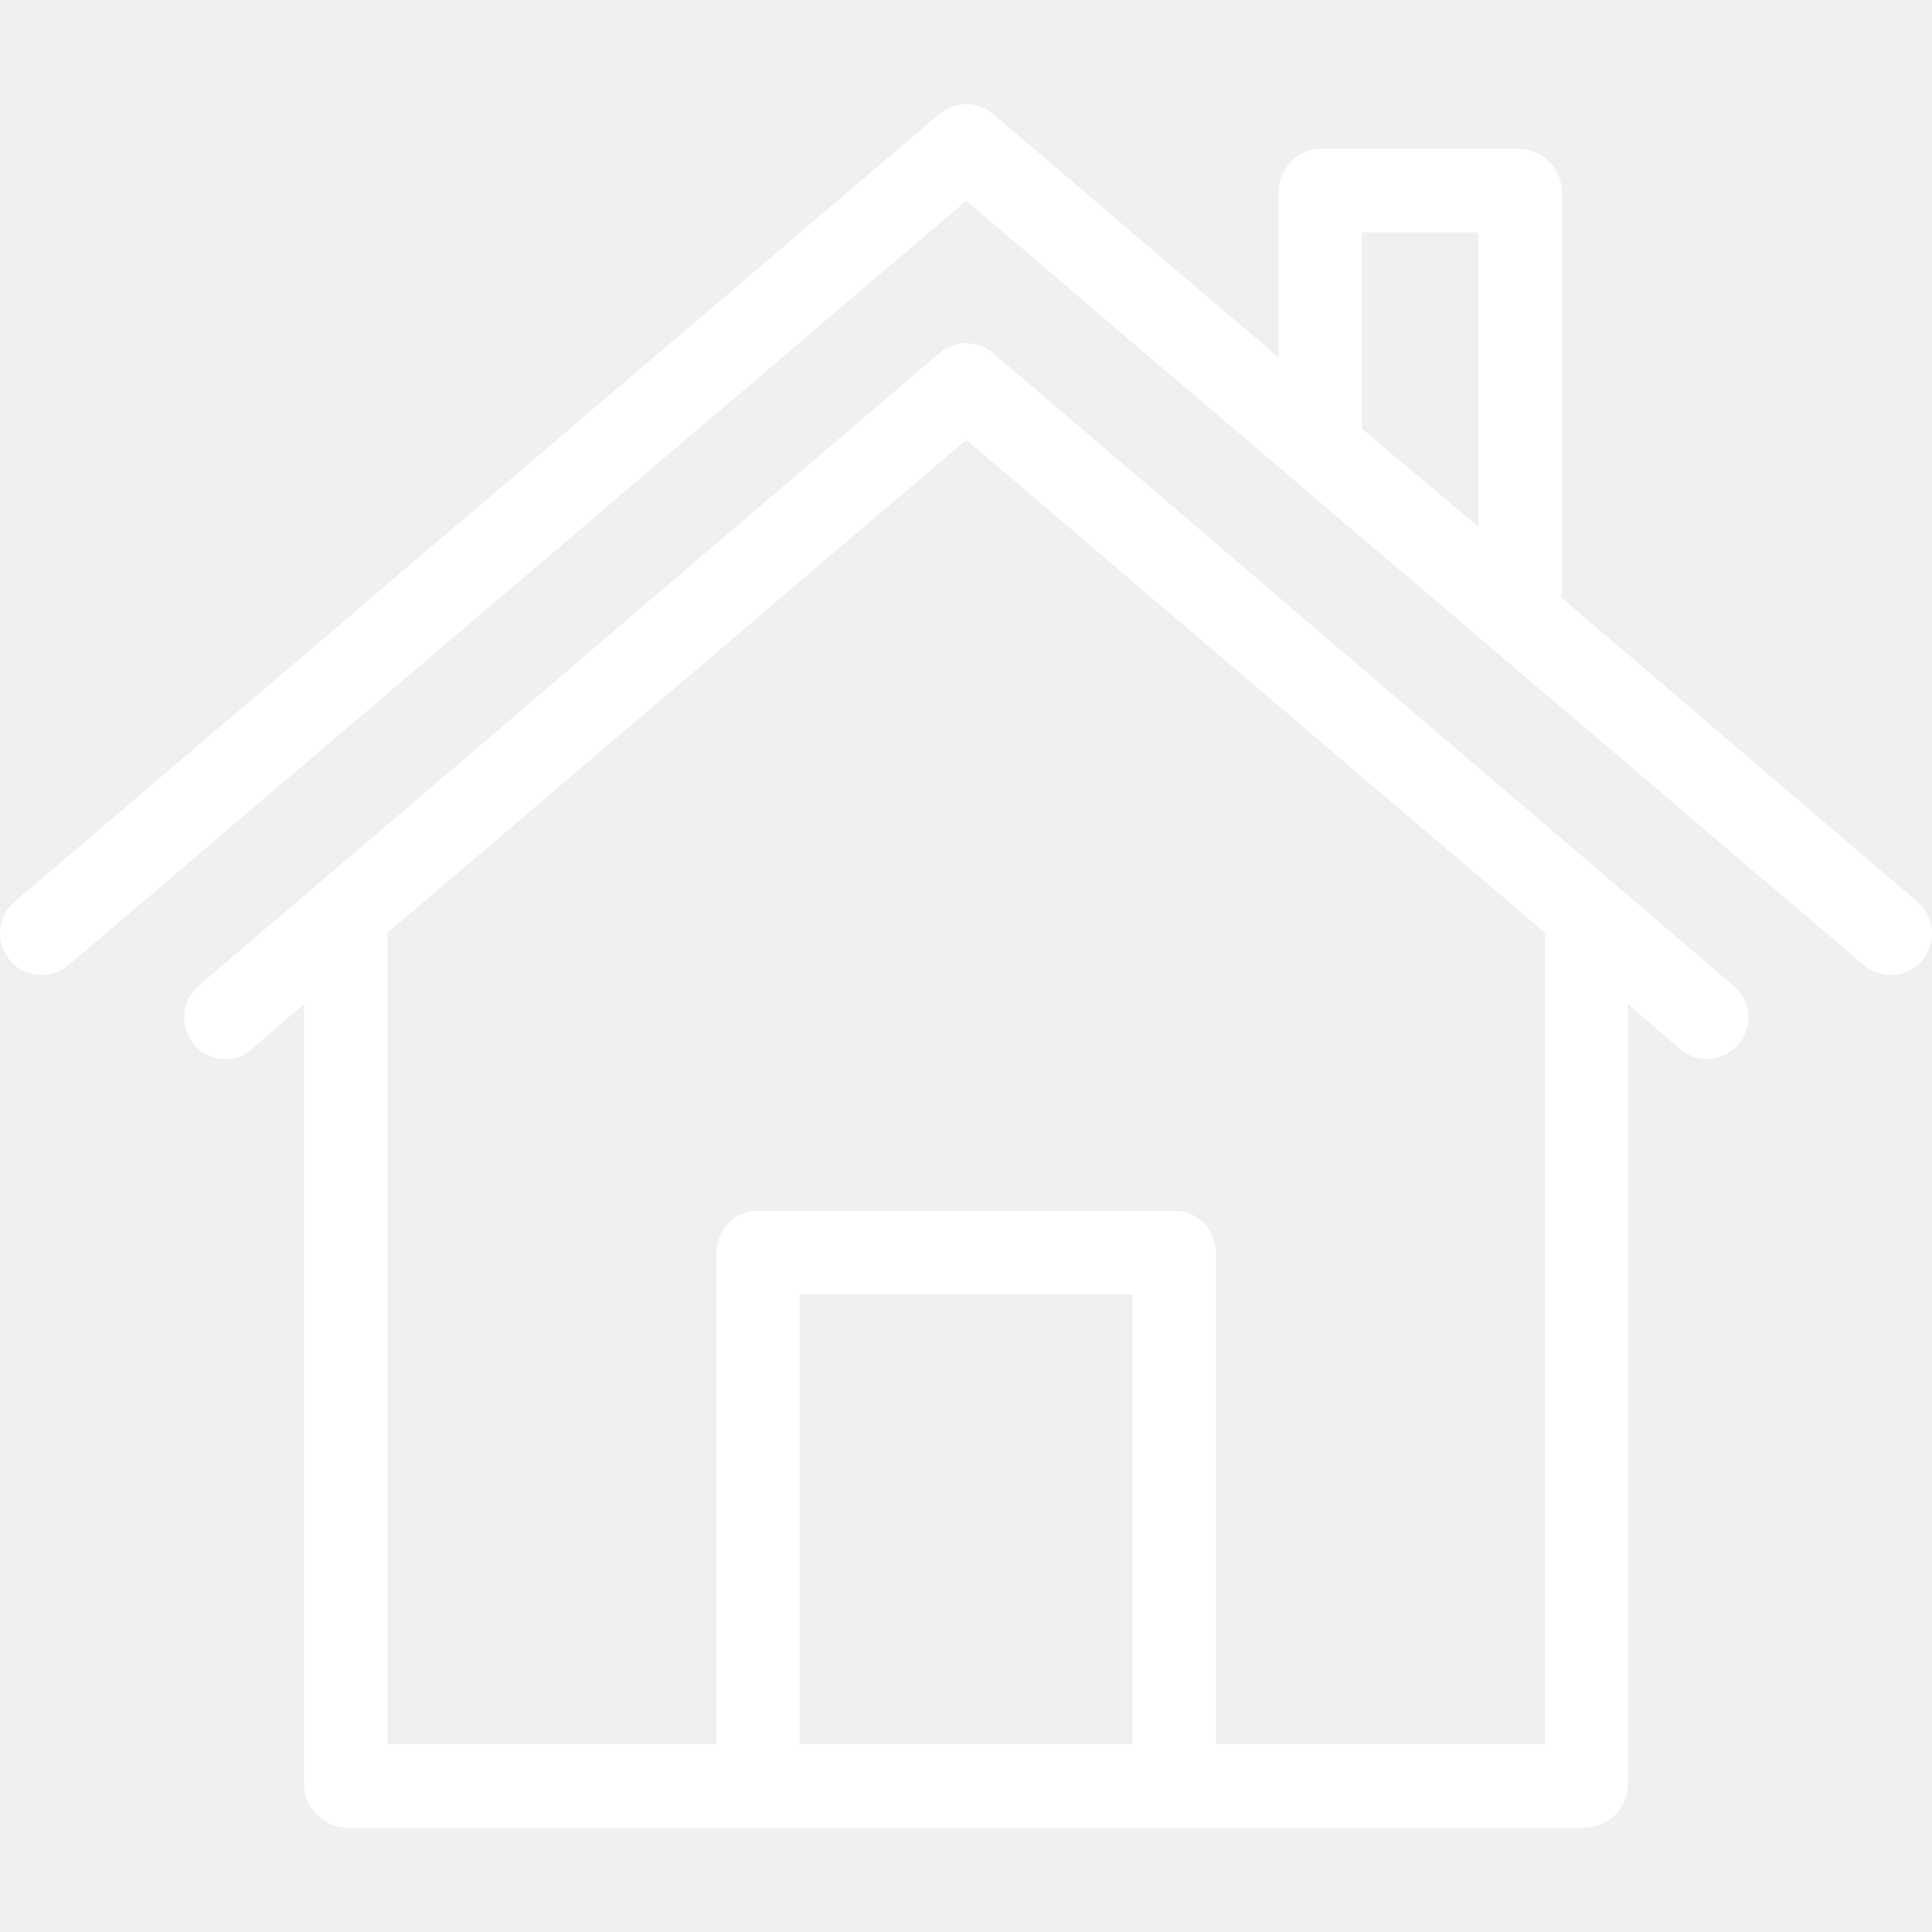
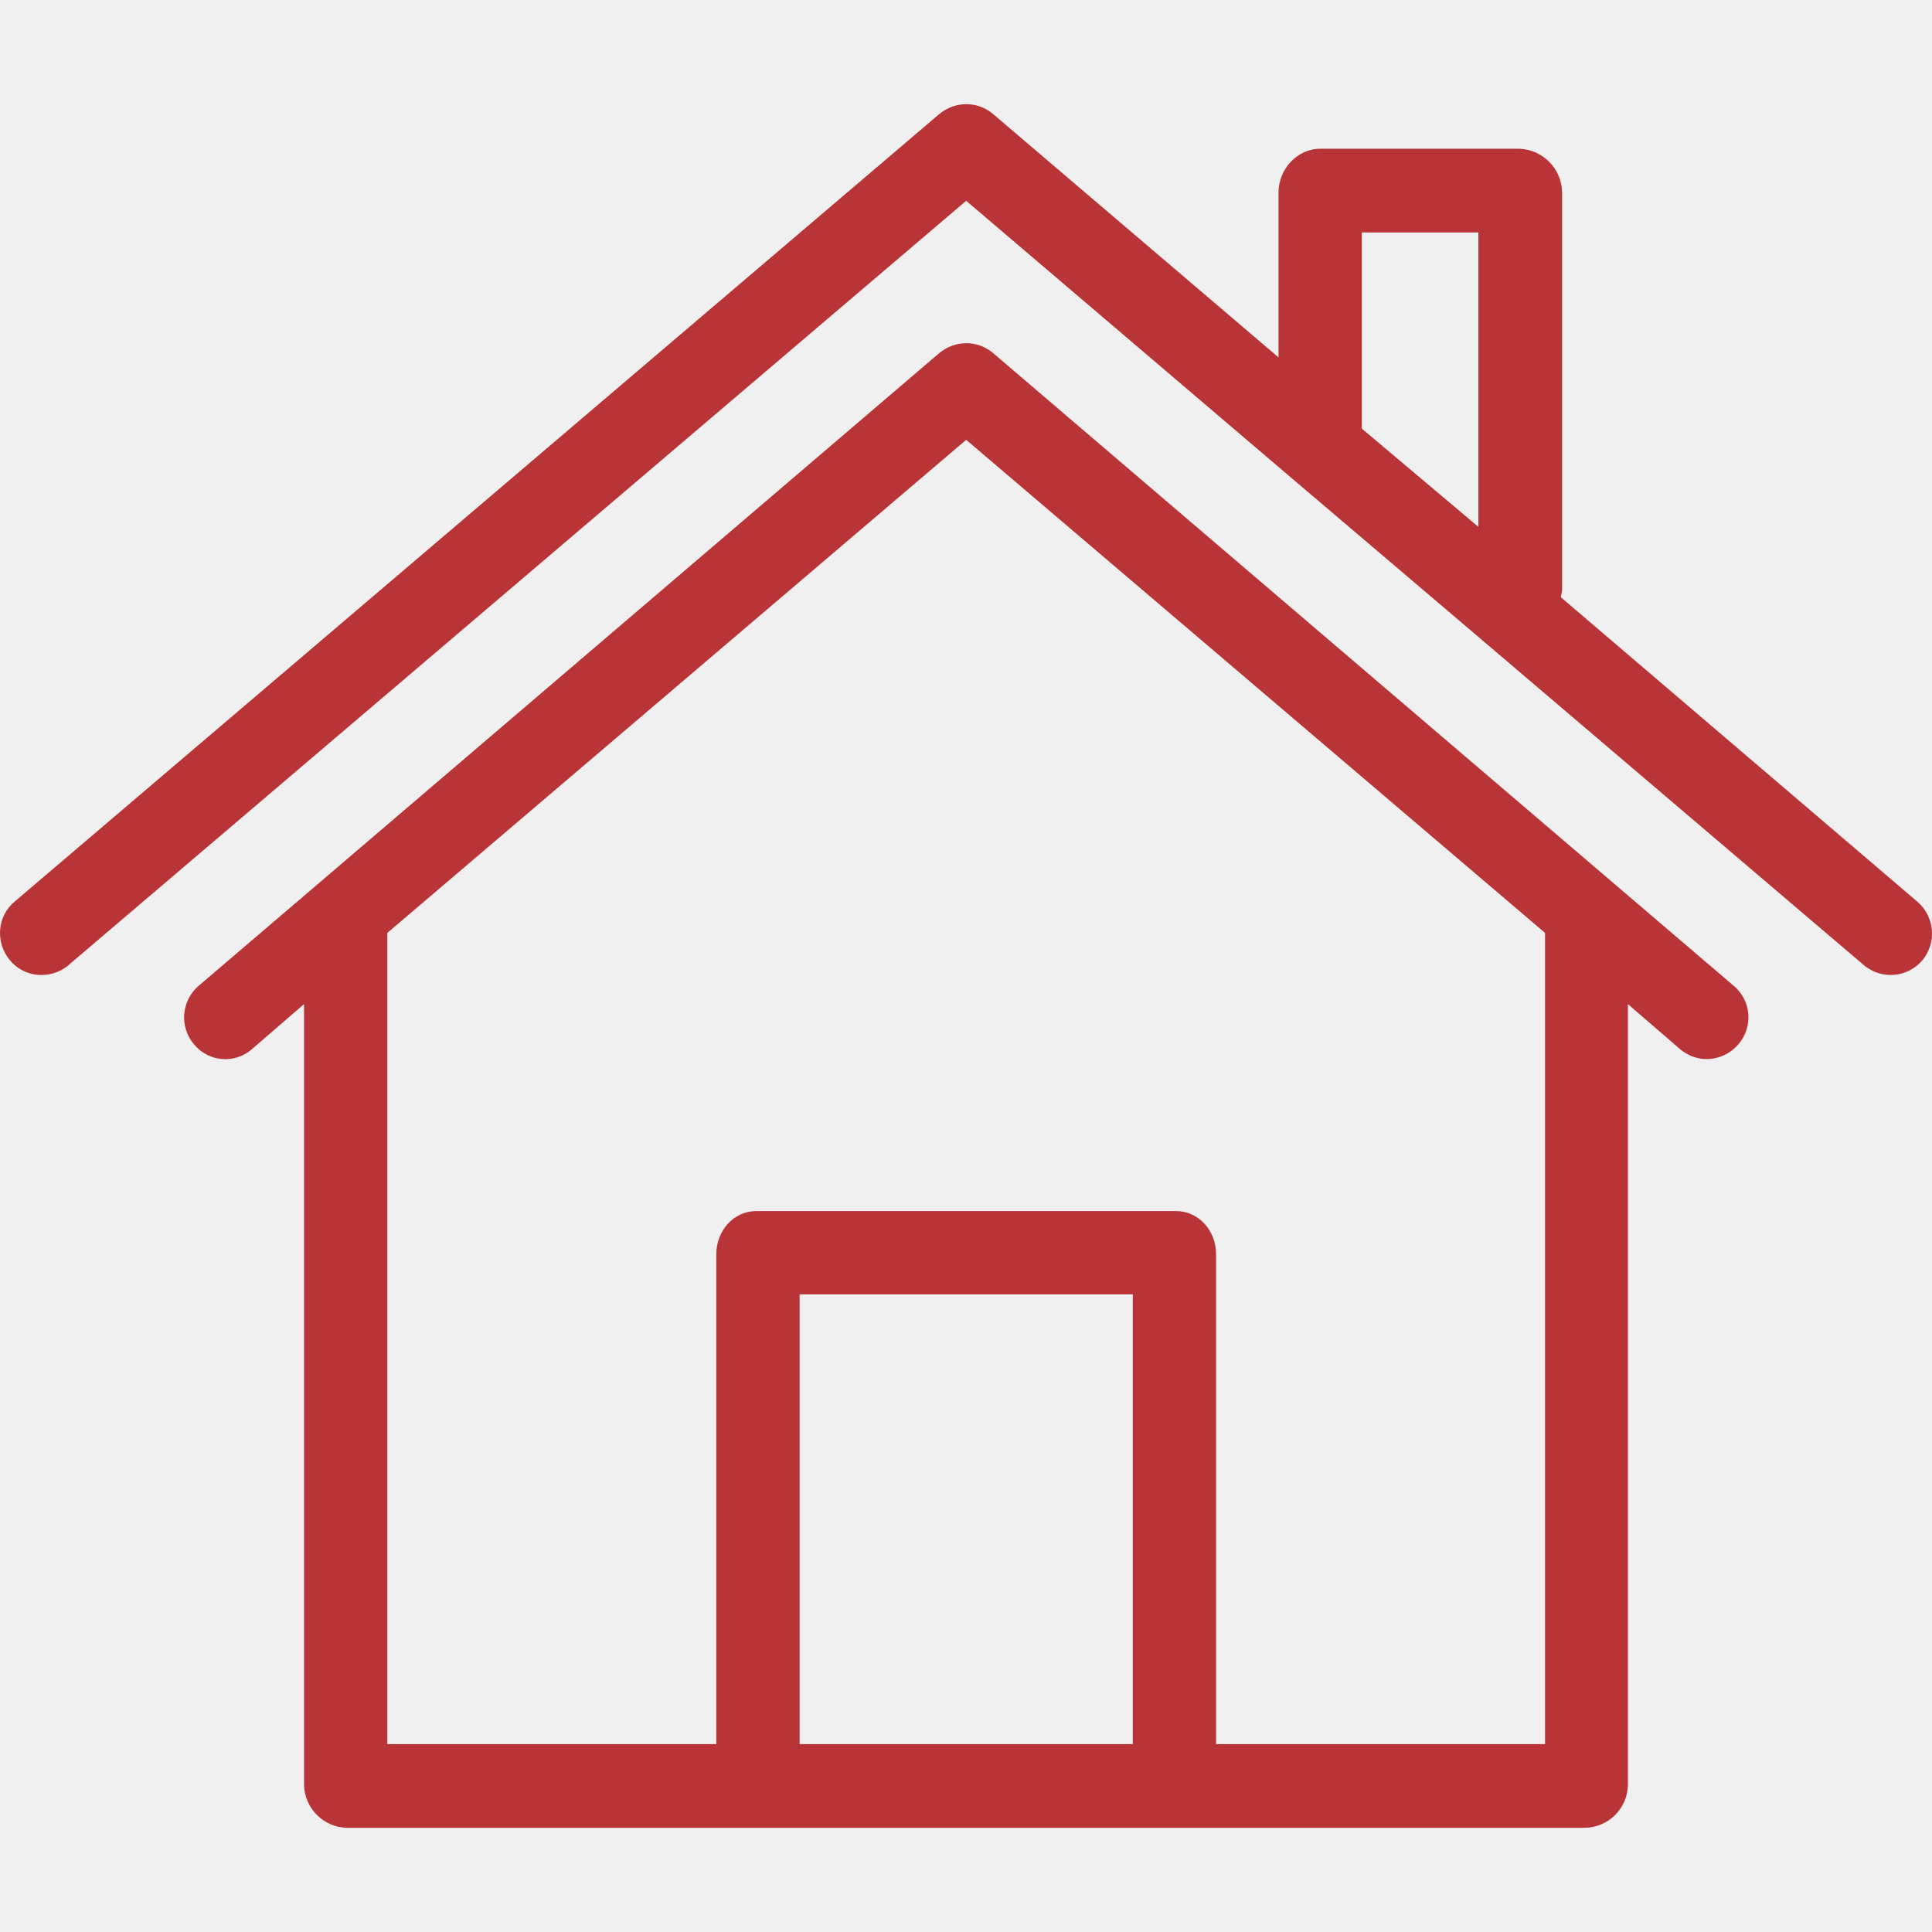
- <svg xmlns="http://www.w3.org/2000/svg" version="1.1" fill="#fff" id="Capa_1" x="0px" y="0px" viewBox="0 0 463.937 463.937" style="enable-background:new 0 0 463.937 463.937;" xml:space="preserve">
+ <svg xmlns="http://www.w3.org/2000/svg" version="1.1" fill="#B83437" id="Capa_1" x="0px" y="0px" viewBox="0 0 463.937 463.937" style="enable-background:new 0 0 463.937 463.937;" xml:space="preserve">
  <g>
    <g>
      <path d="M460.414,216.518l-85.6-73.1c0.1-0.5,0.2-1,0.3-1.6v-95.6c-0.1-5.7-4.6-10.3-10.3-10.5h-47.8c-5.5,0-10,4.9-10,10.5v39.6    l-68.5-58.4c-3.7-3.2-9.2-3.2-13,0l-221.9,189c-4.3,3.5-4.8,9.8-1.3,14.1s9.8,4.8,14.1,1.3c0.1-0.1,0.1-0.1,0.2-0.2l215.4-183.4    l77.1,65.7l46.1,39.2l92.3,78.6c4.2,3.6,10.5,3.1,14.1-1.1C465.114,226.418,464.614,220.118,460.414,216.518z M355.014,126.518    l-28-23.6v-47.1h28V126.518z" />
    </g>
  </g>
  <g>
    <g>
      <path d="M416.314,236.718l-28.1-24l-149.7-127.9c-3.7-3.2-9.2-3.2-13,0l-149.7,127.9l-28.1,24c-4.2,3.6-4.7,9.9-1.1,14.1    c3.5,4.2,9.7,4.7,13.8,1.2l0.1-0.1l12.5-10.8v187.5c0.1,5.6,4.7,10.2,10.3,10.3h297.3c5.6-0.1,10.2-4.6,10.3-10.3v-187.5    l12.5,10.8c1.8,1.5,4,2.4,6.4,2.4c2.9,0,5.7-1.3,7.6-3.5C421.114,246.518,420.514,240.218,416.314,236.718z M272.014,418.818h-80    v-108h80V418.818z M292.014,418.818v-117.7c0-5.5-4.1-10.3-9.6-10.3h-100.8c-5.5,0-9.6,4.8-9.6,10.3v117.7h-79v-194.8l139-118.4    l139,118.4v194.8H292.014z" />
    </g>
  </g>
  <g>
</g>
  <g>
</g>
  <g>
</g>
  <g>
</g>
  <g>
</g>
  <g>
</g>
  <g>
</g>
  <g>
</g>
  <g>
</g>
  <g>
</g>
  <g>
</g>
  <g>
</g>
  <g>
</g>
  <g>
</g>
  <g>
</g>
</svg>
